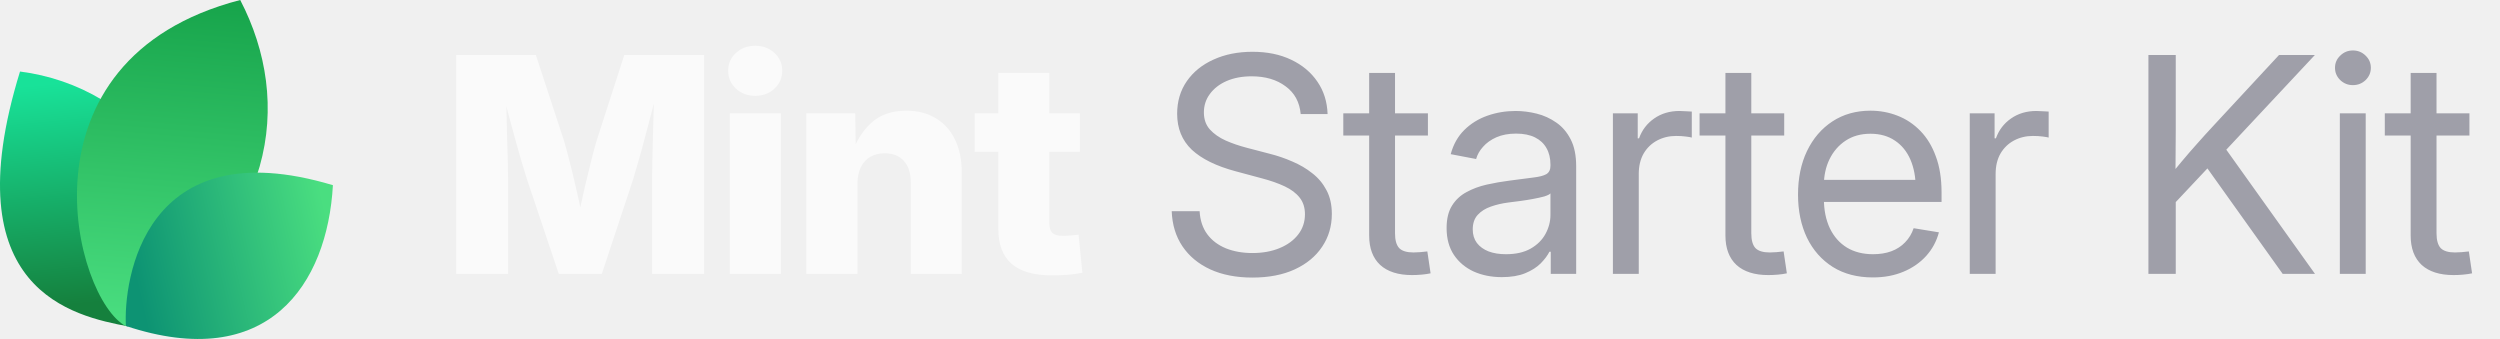
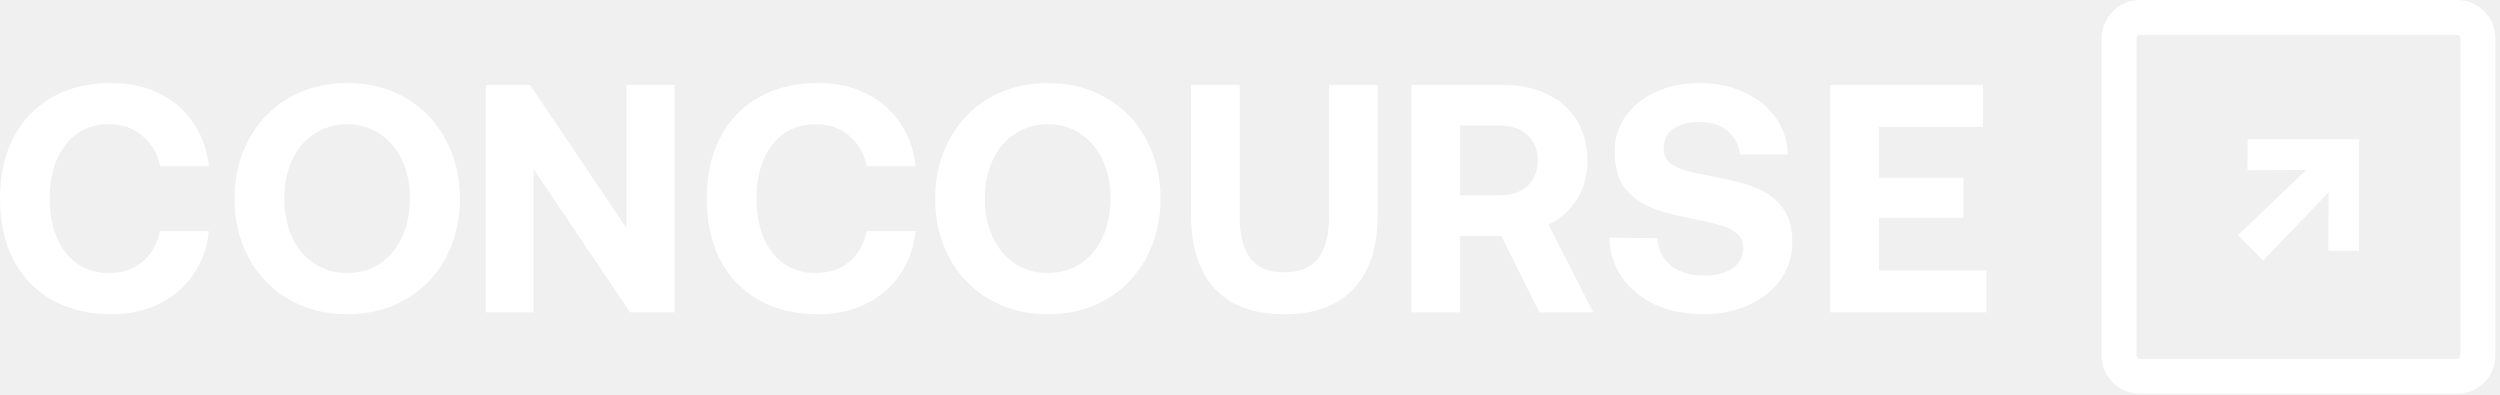
- <svg xmlns="http://www.w3.org/2000/svg" width="177" height="24" viewBox="0 0 177 24" fill="none">
-   <path d="M9.061 23.108C5.268 22.377 -3.391 20.627 1.417 5.064C9.634 6.099 16.973 14.064 9.061 23.108Z" fill="url(#paint0_linear_17557_2145)" />
-   <path d="M8.919 23.094C5.276 21.222 0.784 4.209 17.007 0C20.757 7.193 19.621 16.545 8.919 23.094Z" fill="url(#paint1_linear_17557_2145)" />
-   <path d="M8.914 23.079C8.735 19.882 10.159 9.085 23.57 13.111C23.181 20.123 18.984 26.418 8.914 23.079Z" fill="url(#paint2_linear_17557_2145)" />
-   <path d="M32.301 19.392V3.894H37.938L39.925 9.948C40.036 10.315 40.164 10.787 40.31 11.362C40.462 11.938 40.611 12.552 40.757 13.204C40.91 13.855 41.048 14.483 41.173 15.086C41.305 15.682 41.412 16.192 41.495 16.615H40.695C40.771 16.192 40.871 15.682 40.996 15.086C41.128 14.49 41.267 13.866 41.412 13.214C41.565 12.562 41.714 11.948 41.86 11.373C42.005 10.79 42.133 10.315 42.244 9.948L44.2 3.894H49.848V19.392H46.166V12.704C46.166 12.357 46.173 11.917 46.187 11.383C46.2 10.849 46.214 10.27 46.228 9.646C46.249 9.022 46.266 8.391 46.28 7.753C46.301 7.115 46.311 6.519 46.311 5.964H46.623C46.485 6.561 46.332 7.181 46.166 7.826C45.999 8.471 45.833 9.102 45.666 9.719C45.507 10.336 45.351 10.901 45.198 11.414C45.053 11.928 44.928 12.357 44.824 12.704L42.608 19.392H39.561L37.314 12.704C37.203 12.357 37.072 11.928 36.919 11.414C36.773 10.901 36.614 10.34 36.441 9.729C36.274 9.112 36.104 8.481 35.931 7.836C35.764 7.192 35.608 6.567 35.463 5.964H35.827C35.834 6.512 35.844 7.105 35.858 7.743C35.872 8.374 35.886 9.005 35.9 9.636C35.92 10.26 35.938 10.839 35.952 11.373C35.965 11.907 35.972 12.351 35.972 12.704V19.392H32.301ZM51.668 19.392V8.024H55.288V19.392H51.668ZM53.468 6.786C52.927 6.786 52.473 6.616 52.105 6.276C51.738 5.93 51.554 5.507 51.554 5.007C51.554 4.508 51.738 4.088 52.105 3.749C52.473 3.409 52.927 3.239 53.468 3.239C54.009 3.239 54.463 3.409 54.83 3.749C55.198 4.082 55.382 4.501 55.382 5.007C55.382 5.507 55.198 5.93 54.83 6.276C54.463 6.616 54.009 6.786 53.468 6.786ZM60.708 13.027V19.392H57.088V8.024H60.551L60.593 10.967H60.281C60.593 10.024 61.061 9.268 61.685 8.7C62.309 8.124 63.138 7.836 64.171 7.836C64.975 7.836 65.672 8.017 66.262 8.377C66.851 8.731 67.302 9.234 67.614 9.885C67.933 10.537 68.092 11.307 68.092 12.194V19.392H64.483V12.912C64.483 12.26 64.32 11.754 63.994 11.394C63.675 11.033 63.221 10.853 62.632 10.853C62.25 10.853 61.914 10.936 61.623 11.102C61.332 11.269 61.106 11.515 60.947 11.841C60.787 12.16 60.708 12.555 60.708 13.027ZM76.456 8.024V10.749H69.008V8.024H76.456ZM70.683 5.163H74.292V15.783C74.292 16.102 74.361 16.334 74.5 16.48C74.646 16.625 74.899 16.698 75.259 16.698C75.405 16.698 75.596 16.688 75.831 16.667C76.074 16.646 76.251 16.629 76.362 16.615L76.632 19.309C76.313 19.378 75.963 19.427 75.582 19.455C75.207 19.482 74.836 19.496 74.469 19.496C73.2 19.496 72.25 19.222 71.619 18.674C70.995 18.127 70.683 17.308 70.683 16.22V5.163Z" fill="#FAFAFA" />
-   <path d="M88.667 19.652C87.523 19.652 86.528 19.458 85.682 19.07C84.843 18.681 84.188 18.137 83.716 17.437C83.245 16.736 82.992 15.908 82.957 14.951H84.933C84.968 15.596 85.148 16.14 85.474 16.584C85.8 17.021 86.24 17.354 86.795 17.582C87.35 17.804 87.974 17.915 88.667 17.915C89.388 17.915 90.026 17.801 90.581 17.572C91.143 17.343 91.583 17.024 91.902 16.615C92.228 16.199 92.391 15.717 92.391 15.169C92.391 14.698 92.266 14.306 92.017 13.994C91.767 13.675 91.413 13.408 90.956 13.193C90.498 12.978 89.954 12.787 89.323 12.621L87.502 12.132C86.123 11.765 85.082 11.255 84.382 10.603C83.689 9.944 83.342 9.095 83.342 8.055C83.342 7.174 83.571 6.404 84.028 5.746C84.486 5.087 85.117 4.577 85.921 4.217C86.726 3.849 87.645 3.666 88.678 3.666C89.718 3.666 90.63 3.853 91.413 4.227C92.204 4.602 92.824 5.122 93.275 5.787C93.726 6.446 93.965 7.209 93.993 8.076H92.089C92.013 7.23 91.656 6.574 91.018 6.11C90.387 5.638 89.586 5.403 88.615 5.403C87.95 5.403 87.36 5.513 86.847 5.735C86.341 5.957 85.946 6.262 85.661 6.651C85.377 7.032 85.235 7.469 85.235 7.961C85.235 8.447 85.377 8.849 85.661 9.168C85.946 9.48 86.317 9.74 86.774 9.948C87.232 10.149 87.724 10.319 88.251 10.457L89.884 10.884C90.439 11.023 90.977 11.206 91.496 11.435C92.023 11.657 92.495 11.934 92.911 12.267C93.334 12.593 93.67 12.995 93.92 13.474C94.17 13.945 94.294 14.504 94.294 15.149C94.294 16.015 94.066 16.788 93.608 17.468C93.157 18.148 92.512 18.681 91.673 19.07C90.834 19.458 89.832 19.652 88.667 19.652ZM101.097 8.024V9.594H95.106V8.024H101.097ZM96.937 5.163H98.767V16.521C98.767 17 98.865 17.347 99.059 17.562C99.26 17.77 99.6 17.874 100.078 17.874C100.21 17.874 100.366 17.867 100.546 17.853C100.733 17.832 100.903 17.815 101.056 17.801L101.285 19.351C101.097 19.392 100.886 19.423 100.65 19.444C100.414 19.465 100.189 19.475 99.974 19.475C98.996 19.475 98.244 19.236 97.717 18.758C97.197 18.272 96.937 17.579 96.937 16.677V5.163ZM106.33 19.621C105.595 19.621 104.932 19.489 104.343 19.226C103.754 18.955 103.285 18.564 102.939 18.05C102.592 17.53 102.419 16.896 102.419 16.147C102.419 15.495 102.547 14.965 102.804 14.556C103.06 14.146 103.403 13.828 103.833 13.599C104.263 13.363 104.742 13.186 105.269 13.068C105.796 12.95 106.333 12.857 106.881 12.787C107.574 12.69 108.132 12.617 108.555 12.569C108.978 12.52 109.287 12.441 109.481 12.33C109.675 12.212 109.772 12.014 109.772 11.737V11.654C109.772 11.203 109.679 10.815 109.492 10.489C109.311 10.163 109.041 9.91 108.68 9.729C108.32 9.549 107.872 9.459 107.338 9.459C106.805 9.459 106.34 9.546 105.945 9.719C105.556 9.892 105.241 10.118 104.998 10.395C104.755 10.665 104.593 10.953 104.509 11.258L102.71 10.915C102.897 10.222 103.22 9.65 103.677 9.199C104.135 8.748 104.679 8.412 105.31 8.19C105.941 7.968 106.607 7.857 107.307 7.857C107.8 7.857 108.295 7.92 108.795 8.044C109.301 8.169 109.765 8.381 110.188 8.679C110.611 8.97 110.951 9.369 111.208 9.875C111.464 10.374 111.593 11.005 111.593 11.768V19.392H109.793V17.822H109.7C109.568 18.085 109.363 18.359 109.086 18.643C108.809 18.921 108.444 19.153 107.994 19.34C107.543 19.527 106.988 19.621 106.33 19.621ZM106.621 17.998C107.321 17.998 107.904 17.867 108.368 17.603C108.84 17.333 109.19 16.986 109.419 16.563C109.654 16.133 109.772 15.682 109.772 15.211V13.692C109.703 13.769 109.554 13.841 109.325 13.911C109.096 13.973 108.829 14.032 108.524 14.088C108.226 14.143 107.921 14.192 107.609 14.233C107.304 14.275 107.033 14.309 106.798 14.337C106.354 14.393 105.938 14.49 105.549 14.628C105.168 14.76 104.86 14.954 104.624 15.211C104.388 15.467 104.27 15.811 104.27 16.241C104.27 16.615 104.367 16.934 104.561 17.198C104.762 17.461 105.04 17.662 105.393 17.801C105.747 17.933 106.156 17.998 106.621 17.998ZM114.193 19.392V8.024H115.951V9.792H116.045C116.253 9.209 116.61 8.741 117.116 8.388C117.622 8.034 118.219 7.857 118.905 7.857C119.058 7.857 119.217 7.864 119.384 7.878C119.55 7.885 119.682 7.892 119.779 7.899V9.74C119.716 9.719 119.578 9.695 119.363 9.667C119.155 9.639 118.922 9.625 118.666 9.625C118.174 9.625 117.726 9.733 117.324 9.948C116.922 10.163 116.603 10.471 116.367 10.874C116.138 11.276 116.024 11.758 116.024 12.319V19.392H114.193ZM126.322 8.024V9.594H120.33V8.024H126.322ZM122.161 5.163H123.992V16.521C123.992 17 124.089 17.347 124.283 17.562C124.484 17.77 124.824 17.874 125.302 17.874C125.434 17.874 125.59 17.867 125.77 17.853C125.958 17.832 126.127 17.815 126.28 17.801L126.509 19.351C126.322 19.392 126.11 19.423 125.874 19.444C125.639 19.465 125.413 19.475 125.198 19.475C124.221 19.475 123.468 19.236 122.941 18.758C122.421 18.272 122.161 17.579 122.161 16.677V5.163ZM132.604 19.642C131.502 19.642 130.555 19.396 129.765 18.903C128.974 18.404 128.364 17.714 127.934 16.834C127.511 15.946 127.3 14.927 127.3 13.775C127.3 12.611 127.511 11.584 127.934 10.697C128.364 9.802 128.964 9.102 129.734 8.596C130.51 8.089 131.408 7.836 132.428 7.836C133.1 7.836 133.738 7.954 134.341 8.19C134.952 8.426 135.489 8.783 135.954 9.261C136.425 9.74 136.793 10.343 137.056 11.071C137.327 11.792 137.462 12.645 137.462 13.63V14.296H128.433V12.735H136.463L135.631 13.297C135.631 12.541 135.506 11.876 135.257 11.3C135.007 10.725 134.643 10.277 134.165 9.958C133.686 9.632 133.107 9.469 132.428 9.469C131.748 9.469 131.162 9.632 130.67 9.958C130.177 10.284 129.796 10.725 129.526 11.279C129.262 11.827 129.13 12.441 129.13 13.12V14.046C129.13 14.864 129.273 15.572 129.557 16.168C129.841 16.757 130.243 17.211 130.763 17.53C131.283 17.842 131.901 17.998 132.615 17.998C133.093 17.998 133.523 17.929 133.905 17.79C134.293 17.645 134.619 17.433 134.882 17.156C135.153 16.879 135.354 16.546 135.486 16.157L137.275 16.449C137.108 17.08 136.81 17.634 136.38 18.113C135.95 18.591 135.413 18.966 134.768 19.236C134.123 19.507 133.402 19.642 132.604 19.642ZM139.459 19.392V8.024H141.217V9.792H141.311C141.519 9.209 141.876 8.741 142.382 8.388C142.888 8.034 143.485 7.857 144.171 7.857C144.324 7.857 144.483 7.864 144.649 7.878C144.816 7.885 144.948 7.892 145.045 7.899V9.74C144.982 9.719 144.844 9.695 144.629 9.667C144.421 9.639 144.188 9.625 143.932 9.625C143.439 9.625 142.992 9.733 142.59 9.948C142.188 10.163 141.869 10.471 141.633 10.874C141.404 11.276 141.29 11.758 141.29 12.319V19.392H139.459ZM153.429 14.961V12.715C153.783 12.257 154.136 11.82 154.49 11.404C154.844 10.981 155.204 10.565 155.572 10.156C155.939 9.74 156.314 9.327 156.695 8.918L161.355 3.894H163.893L157.277 10.967H157.184L153.429 14.961ZM152.108 19.392V3.894H154.043V9.241L154.022 12.559L154.043 13.505V19.392H152.108ZM161.615 19.392L155.967 11.477L157.173 9.969L163.903 19.392H161.615ZM165.661 19.392V8.024H167.492V19.392H165.661ZM166.587 6.027C166.24 6.027 165.942 5.909 165.692 5.673C165.443 5.43 165.318 5.139 165.318 4.799C165.318 4.459 165.443 4.172 165.692 3.936C165.942 3.693 166.24 3.572 166.587 3.572C166.934 3.572 167.232 3.693 167.482 3.936C167.731 4.172 167.856 4.459 167.856 4.799C167.856 5.139 167.731 5.43 167.482 5.673C167.232 5.909 166.934 6.027 166.587 6.027ZM174.836 8.024V9.594H168.844V8.024H174.836ZM170.675 5.163H172.506V16.521C172.506 17 172.603 17.347 172.797 17.562C172.998 17.77 173.338 17.874 173.816 17.874C173.948 17.874 174.104 17.867 174.284 17.853C174.472 17.832 174.641 17.815 174.794 17.801L175.023 19.351C174.836 19.392 174.624 19.423 174.388 19.444C174.153 19.465 173.927 19.475 173.712 19.475C172.735 19.475 171.982 19.236 171.455 18.758C170.935 18.272 170.675 17.579 170.675 16.677V5.163Z" fill="#9F9FA9" />
+ <svg xmlns="http://www.w3.org/2000/svg" width="412" height="65" viewBox="0 0 412 65" fill="none">
+   <g clip-path="url(#clip0_1129_69)">
+     <path fill-rule="evenodd" clip-rule="evenodd" d="M346.344 6.334C346.344 2.836 349.18 0 352.678 0H404.908C408.406 0 411.242 2.836 411.242 6.334V58.565C411.242 62.063 408.406 64.898 404.908 64.898H352.678C349.18 64.898 346.344 62.063 346.344 58.565V6.334ZM352.678 5.758C352.36 5.758 352.102 6.016 352.102 6.334V58.565C352.102 58.883 352.36 59.14 352.678 59.14H404.908C405.226 59.14 405.484 58.883 405.484 58.565V6.334C405.484 6.016 405.226 5.758 404.908 5.758H352.678Z" fill="white" />
+     <path d="M388.758 22.959V41.34H383.708L383.753 31.694L372.97 42.932L368.83 38.746L380.068 28.009L370.377 28.055L370.422 22.959H388.758Z" fill="white" />
+     <path d="M0 32.734C0 28.916 0.731 25.579 2.195 22.725C3.693 19.834 5.816 17.604 8.564 16.034C11.348 14.464 14.613 13.679 18.359 13.679C21.285 13.679 23.908 14.25 26.228 15.392C28.547 16.533 30.421 18.139 31.848 20.209C33.275 22.279 34.132 24.669 34.417 27.381H26.388C25.924 25.24 24.943 23.563 23.444 22.35C21.981 21.101 20.143 20.477 17.931 20.477C14.934 20.477 12.561 21.601 10.812 23.849C9.064 26.097 8.189 29.058 8.189 32.734C8.189 36.374 9.064 39.335 10.812 41.619C12.561 43.867 14.934 44.991 17.931 44.991C20.143 44.991 21.981 44.385 23.444 43.171C24.943 41.922 25.924 40.227 26.388 38.087H34.417C34.132 40.798 33.275 43.189 31.848 45.259C30.421 47.329 28.547 48.934 26.228 50.076C23.908 51.218 21.285 51.789 18.359 51.789C14.613 51.789 11.348 51.004 8.564 49.434C5.816 47.864 3.693 45.651 2.195 42.797C0.731 39.906 0 36.552 0 32.734Z" fill="white" />
+     <path d="M75.799 32.734C75.799 36.338 75.014 39.603 73.444 42.529C71.874 45.419 69.679 47.685 66.861 49.327C64.041 50.968 60.83 51.789 57.226 51.789C53.622 51.789 50.41 50.968 47.591 49.327C44.772 47.685 42.578 45.419 41.008 42.529C39.437 39.603 38.652 36.338 38.652 32.734C38.652 29.13 39.437 25.883 41.008 22.992C42.578 20.066 44.772 17.782 47.591 16.141C50.41 14.499 53.622 13.679 57.226 13.679C60.83 13.679 64.041 14.499 66.861 16.141C69.679 17.782 71.874 20.066 73.444 22.992C75.014 25.883 75.799 29.13 75.799 32.734ZM46.842 32.734C46.842 35.089 47.27 37.194 48.126 39.05C48.983 40.906 50.196 42.368 51.766 43.439C53.336 44.474 55.156 44.991 57.226 44.991C59.26 44.991 61.062 44.474 62.632 43.439C64.202 42.368 65.415 40.906 66.272 39.05C67.128 37.194 67.556 35.089 67.556 32.734C67.556 30.379 67.128 28.273 66.272 26.418C65.415 24.562 64.202 23.117 62.632 22.082C61.062 21.012 59.26 20.477 57.226 20.477C55.156 20.477 53.336 21.012 51.766 22.082C50.196 23.117 48.983 24.562 48.126 26.418C47.27 28.273 46.842 30.379 46.842 32.734Z" fill="white" />
+     <path d="M80.07 51.468V14H87.35L103.247 37.605V14H111.168V51.468H103.836L87.938 27.863V51.468H80.07Z" fill="white" />
+     <path d="M116.473 32.734C116.473 28.916 117.204 25.579 118.668 22.725C120.166 19.834 122.289 17.604 125.037 16.034C127.821 14.464 131.085 13.679 134.832 13.679C137.758 13.679 140.381 14.25 142.701 15.392C145.02 16.533 146.893 18.139 148.32 20.209C149.748 22.279 150.604 24.669 150.89 27.381H142.861C142.397 25.24 141.416 23.563 139.917 22.35C138.454 21.101 136.617 20.477 134.404 20.477C131.407 20.477 129.034 21.601 127.285 23.849C125.536 26.097 124.662 29.058 124.662 32.734C124.662 36.374 125.536 39.335 127.285 41.619C129.034 43.867 131.407 44.991 134.404 44.991C136.617 44.991 138.454 44.385 139.917 43.171C141.416 41.922 142.397 40.227 142.861 38.087H150.89C150.604 40.798 149.748 43.189 148.32 45.259C146.893 47.329 145.02 48.934 142.701 50.076C140.381 51.218 137.758 51.789 134.832 51.789C131.085 51.789 127.821 51.004 125.037 49.434C122.289 47.864 120.166 45.651 118.668 42.797C117.204 39.906 116.473 36.552 116.473 32.734Z" fill="white" />
+     <path d="M191.26 32.734C191.26 36.338 190.475 39.603 188.905 42.529C187.335 45.419 185.14 47.685 182.321 49.327C179.502 50.968 176.29 51.789 172.686 51.789C169.083 51.789 165.871 50.968 163.052 49.327C160.233 47.685 158.038 45.419 156.469 42.529C154.898 39.603 154.113 36.338 154.113 32.734C154.113 29.13 154.898 25.883 156.469 22.992C158.038 20.066 160.233 17.782 163.052 16.141C165.871 14.499 169.083 13.679 172.686 13.679C176.29 13.679 179.502 14.499 182.321 16.141C185.14 17.782 187.335 20.066 188.905 22.992C190.475 25.883 191.26 29.13 191.26 32.734ZM162.303 32.734C162.303 35.089 162.731 37.194 163.588 39.05C164.444 40.906 165.657 42.368 167.227 43.439C168.797 44.474 170.617 44.991 172.686 44.991C174.72 44.991 176.522 44.474 178.093 43.439C179.663 42.368 180.876 40.906 181.732 39.05C182.589 37.194 183.017 35.089 183.017 32.734C183.017 30.379 182.589 28.273 181.732 26.418C180.876 24.562 179.663 23.117 178.093 22.082C176.522 21.012 174.72 20.477 172.686 20.477C170.617 20.477 168.797 21.012 167.227 22.082C165.657 23.117 164.444 24.562 163.588 26.418C162.731 28.273 162.303 30.379 162.303 32.734Z" fill="white" />
+     <path d="M204.306 14V35.731C204.306 38.765 204.895 41.048 206.072 42.583C207.25 44.117 209.106 44.884 211.639 44.884C214.172 44.884 216.028 44.117 217.206 42.583C218.419 41.048 219.025 38.765 219.025 35.731V14H227.055V35.303C227.055 40.656 225.734 44.742 223.093 47.561C220.489 50.38 216.67 51.789 211.639 51.789C206.608 51.789 202.79 50.38 200.185 47.561C197.58 44.742 196.277 40.656 196.277 35.303V14H204.306Z" fill="white" />
+     <path d="M247.848 14C250.56 14 252.951 14.518 255.021 15.552C257.126 16.551 258.75 17.997 259.892 19.888C261.034 21.779 261.605 23.974 261.605 26.471C261.605 28.862 261.034 30.985 259.892 32.841C258.75 34.661 257.18 36.053 255.182 37.016L262.568 51.468H253.683L247.421 38.889H240.623V51.468H232.594V14H247.848ZM240.623 32.199H247.206C249.098 32.199 250.596 31.681 251.703 30.646C252.844 29.612 253.415 28.22 253.415 26.471C253.415 24.687 252.844 23.278 251.703 22.243C250.596 21.208 249.098 20.691 247.206 20.691H240.623V32.199Z" fill="white" />
+     <path d="M273.102 39.264C273.245 41.12 273.995 42.618 275.351 43.76C276.743 44.866 278.58 45.419 280.864 45.419C282.755 45.419 284.289 45.027 285.467 44.242C286.681 43.421 287.287 42.297 287.287 40.87C287.287 39.871 286.948 39.086 286.27 38.515C285.628 37.908 284.7 37.444 283.487 37.123C282.309 36.766 280.471 36.338 277.973 35.838C275.512 35.374 273.442 34.786 271.765 34.072C270.087 33.323 268.713 32.234 267.643 30.807C266.609 29.344 266.091 27.417 266.091 25.026C266.091 22.849 266.679 20.905 267.857 19.192C269.07 17.479 270.73 16.141 272.835 15.177C274.976 14.178 277.385 13.679 280.061 13.679C282.809 13.679 285.271 14.196 287.448 15.231C289.66 16.23 291.391 17.622 292.64 19.406C293.924 21.19 294.584 23.206 294.62 25.454H286.752C286.574 23.849 285.895 22.564 284.718 21.601C283.54 20.601 281.988 20.102 280.061 20.102C278.277 20.102 276.85 20.477 275.779 21.226C274.709 21.975 274.173 23.046 274.173 24.437C274.173 25.436 274.494 26.221 275.136 26.793C275.779 27.328 276.689 27.774 277.866 28.131C279.044 28.452 280.864 28.844 283.326 29.308C285.824 29.772 287.929 30.361 289.642 31.075C291.355 31.753 292.729 32.805 293.764 34.233C294.834 35.624 295.37 37.498 295.37 39.853C295.37 42.137 294.745 44.188 293.496 46.008C292.247 47.792 290.499 49.202 288.251 50.237C286.038 51.272 283.54 51.789 280.757 51.789C277.759 51.789 275.083 51.254 272.728 50.183C270.409 49.077 268.588 47.56 267.268 45.634C265.948 43.707 265.27 41.548 265.234 39.157L273.102 39.264Z" fill="white" />
+     <path d="M301.621 14H326.778V20.905H309.65V29.308H323.567V35.892H309.65V44.563H327.367V51.468H301.621V14Z" fill="white" />
+   </g>
  <defs>
-     <linearGradient id="paint0_linear_17557_2145" x1="3.776" y1="5.916" x2="5.232" y2="21.559" gradientUnits="userSpaceOnUse">
-       <stop stop-color="#18E299" />
-       <stop offset="1" stop-color="#15803D" />
-     </linearGradient>
-     <linearGradient id="paint1_linear_17557_2145" x1="12.171" y1="-0.718" x2="10.19" y2="22.983" gradientUnits="userSpaceOnUse">
-       <stop stop-color="#16A34A" />
-       <stop offset="1" stop-color="#4ADE80" />
-     </linearGradient>
-     <linearGradient id="paint2_linear_17557_2145" x1="23.133" y1="15.353" x2="9.338" y2="18.52" gradientUnits="userSpaceOnUse">
-       <stop stop-color="#4ADE80" />
-       <stop offset="1" stop-color="#0D9373" />
-     </linearGradient>
+     <clipPath id="clip0_1129_69">
+       <rect width="411.242" height="64.898" fill="white" />
+     </clipPath>
  </defs>
</svg>
